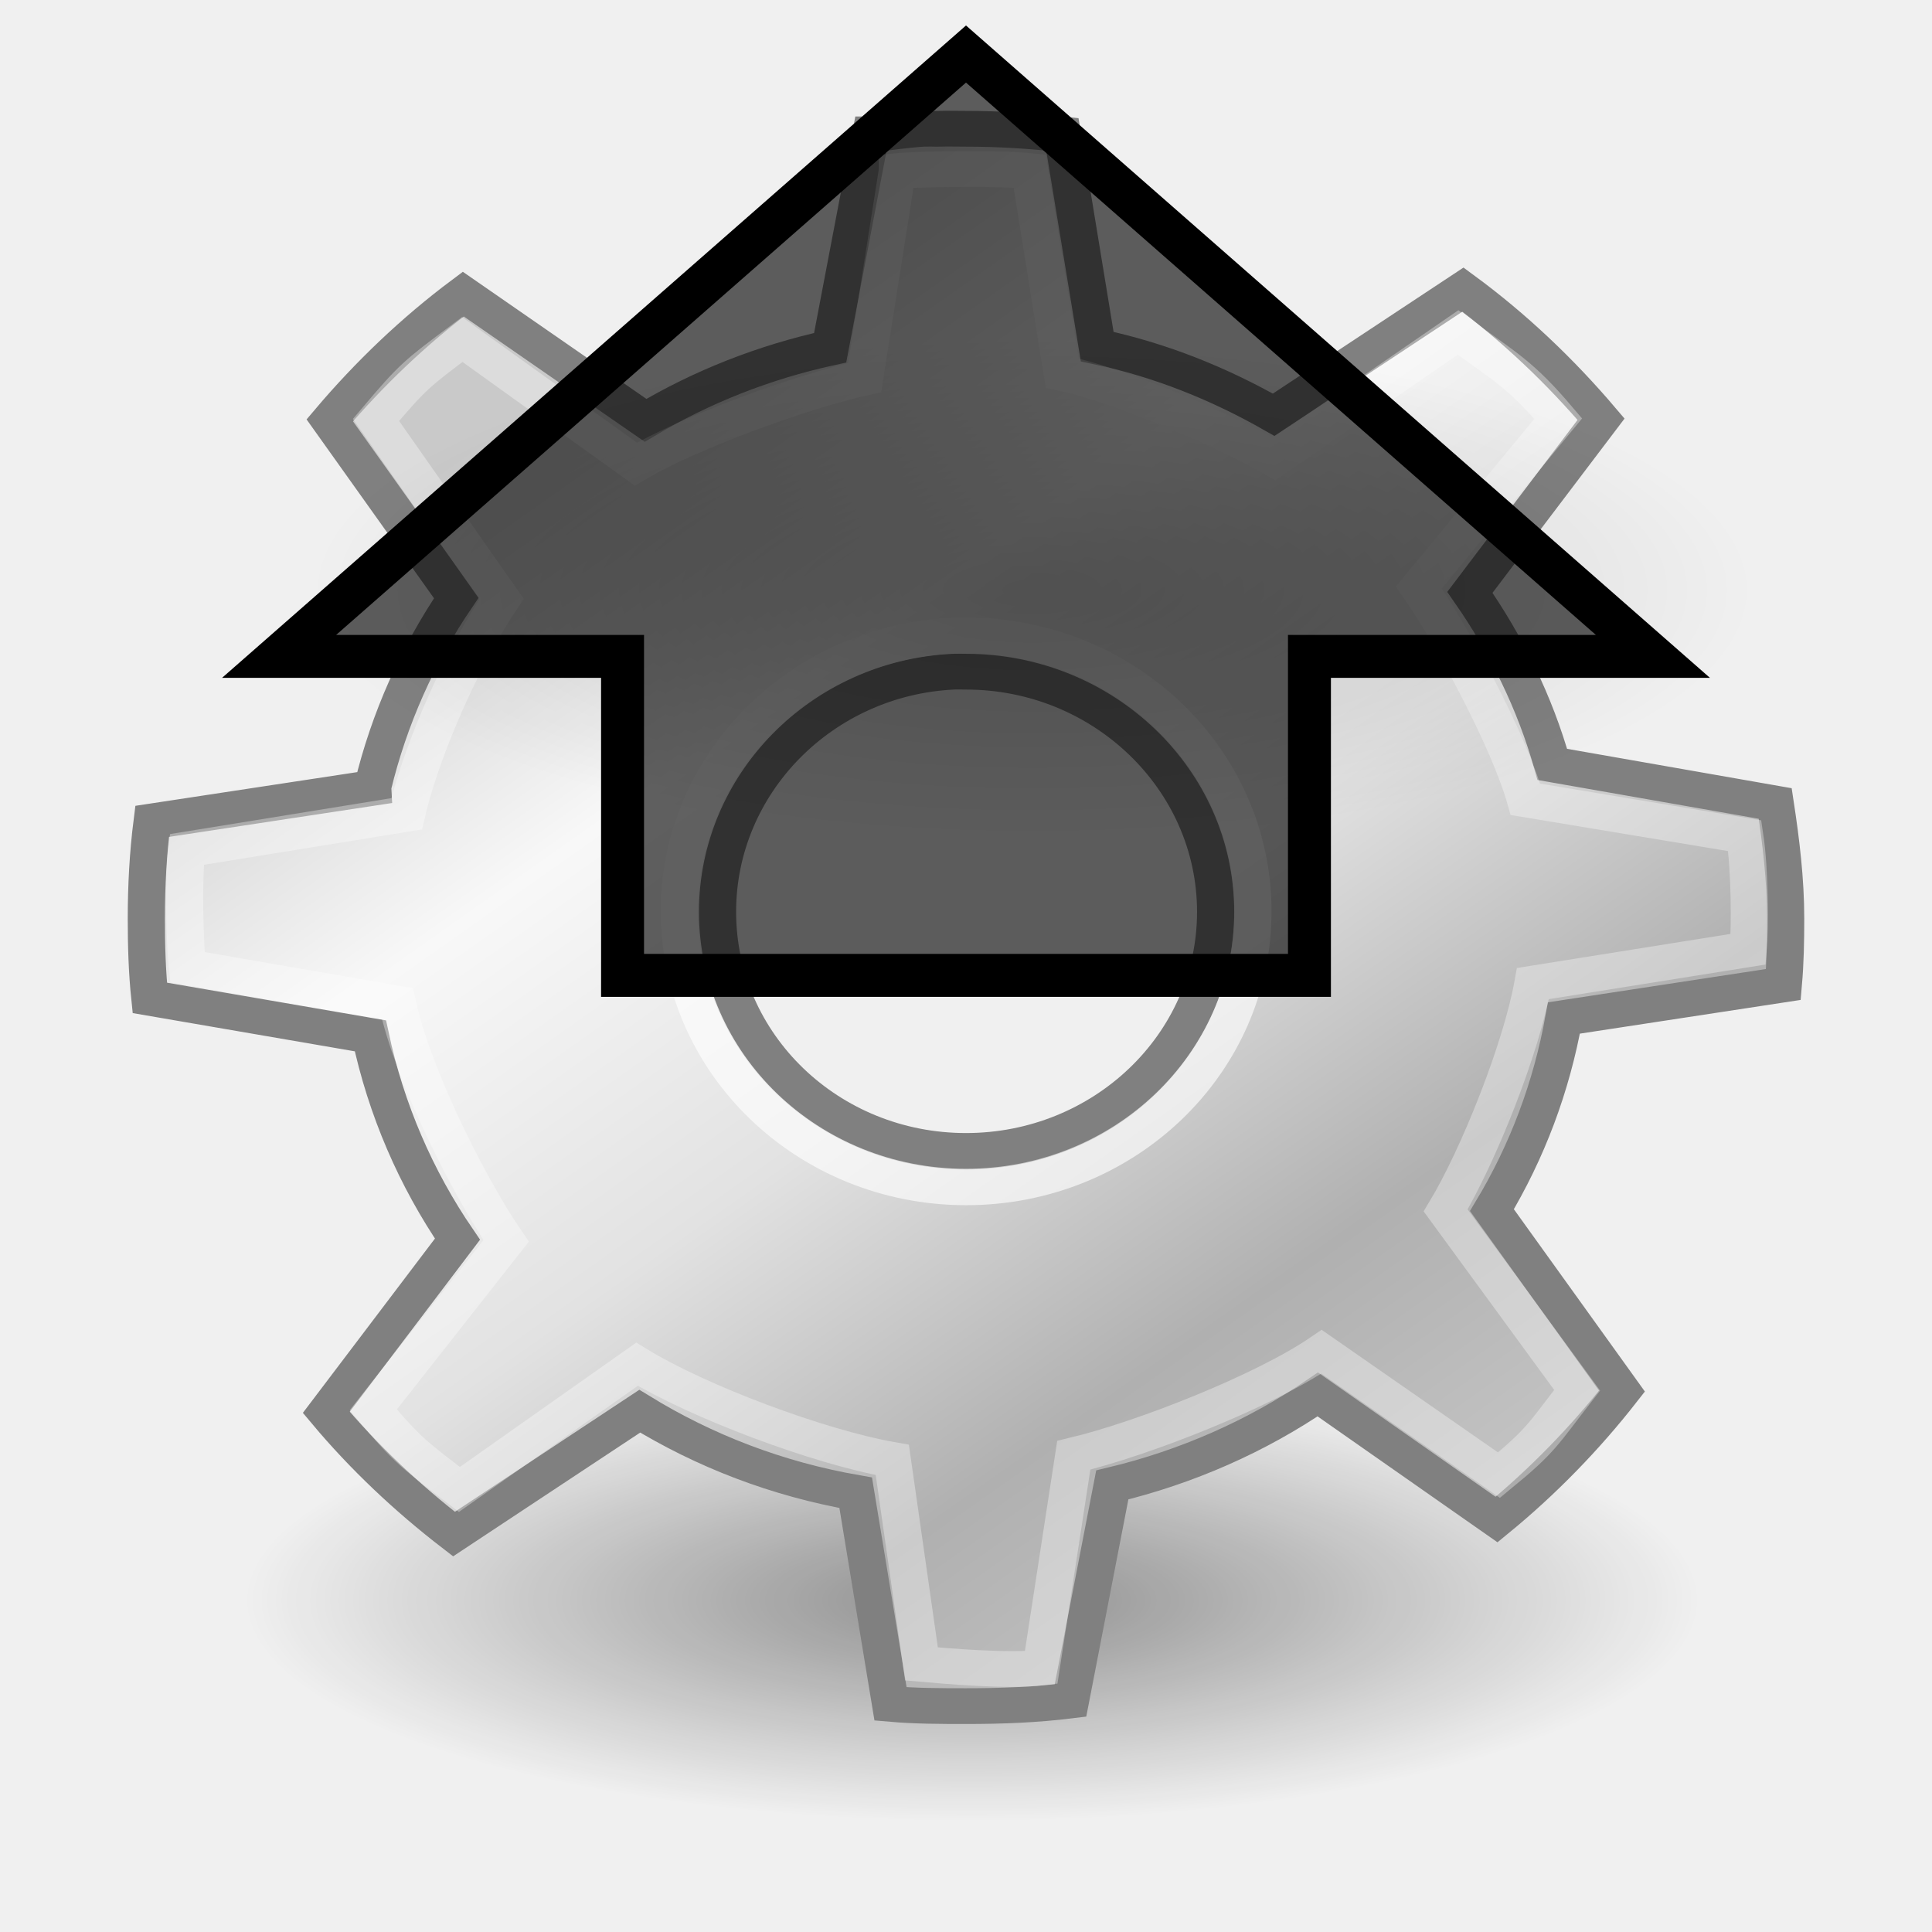
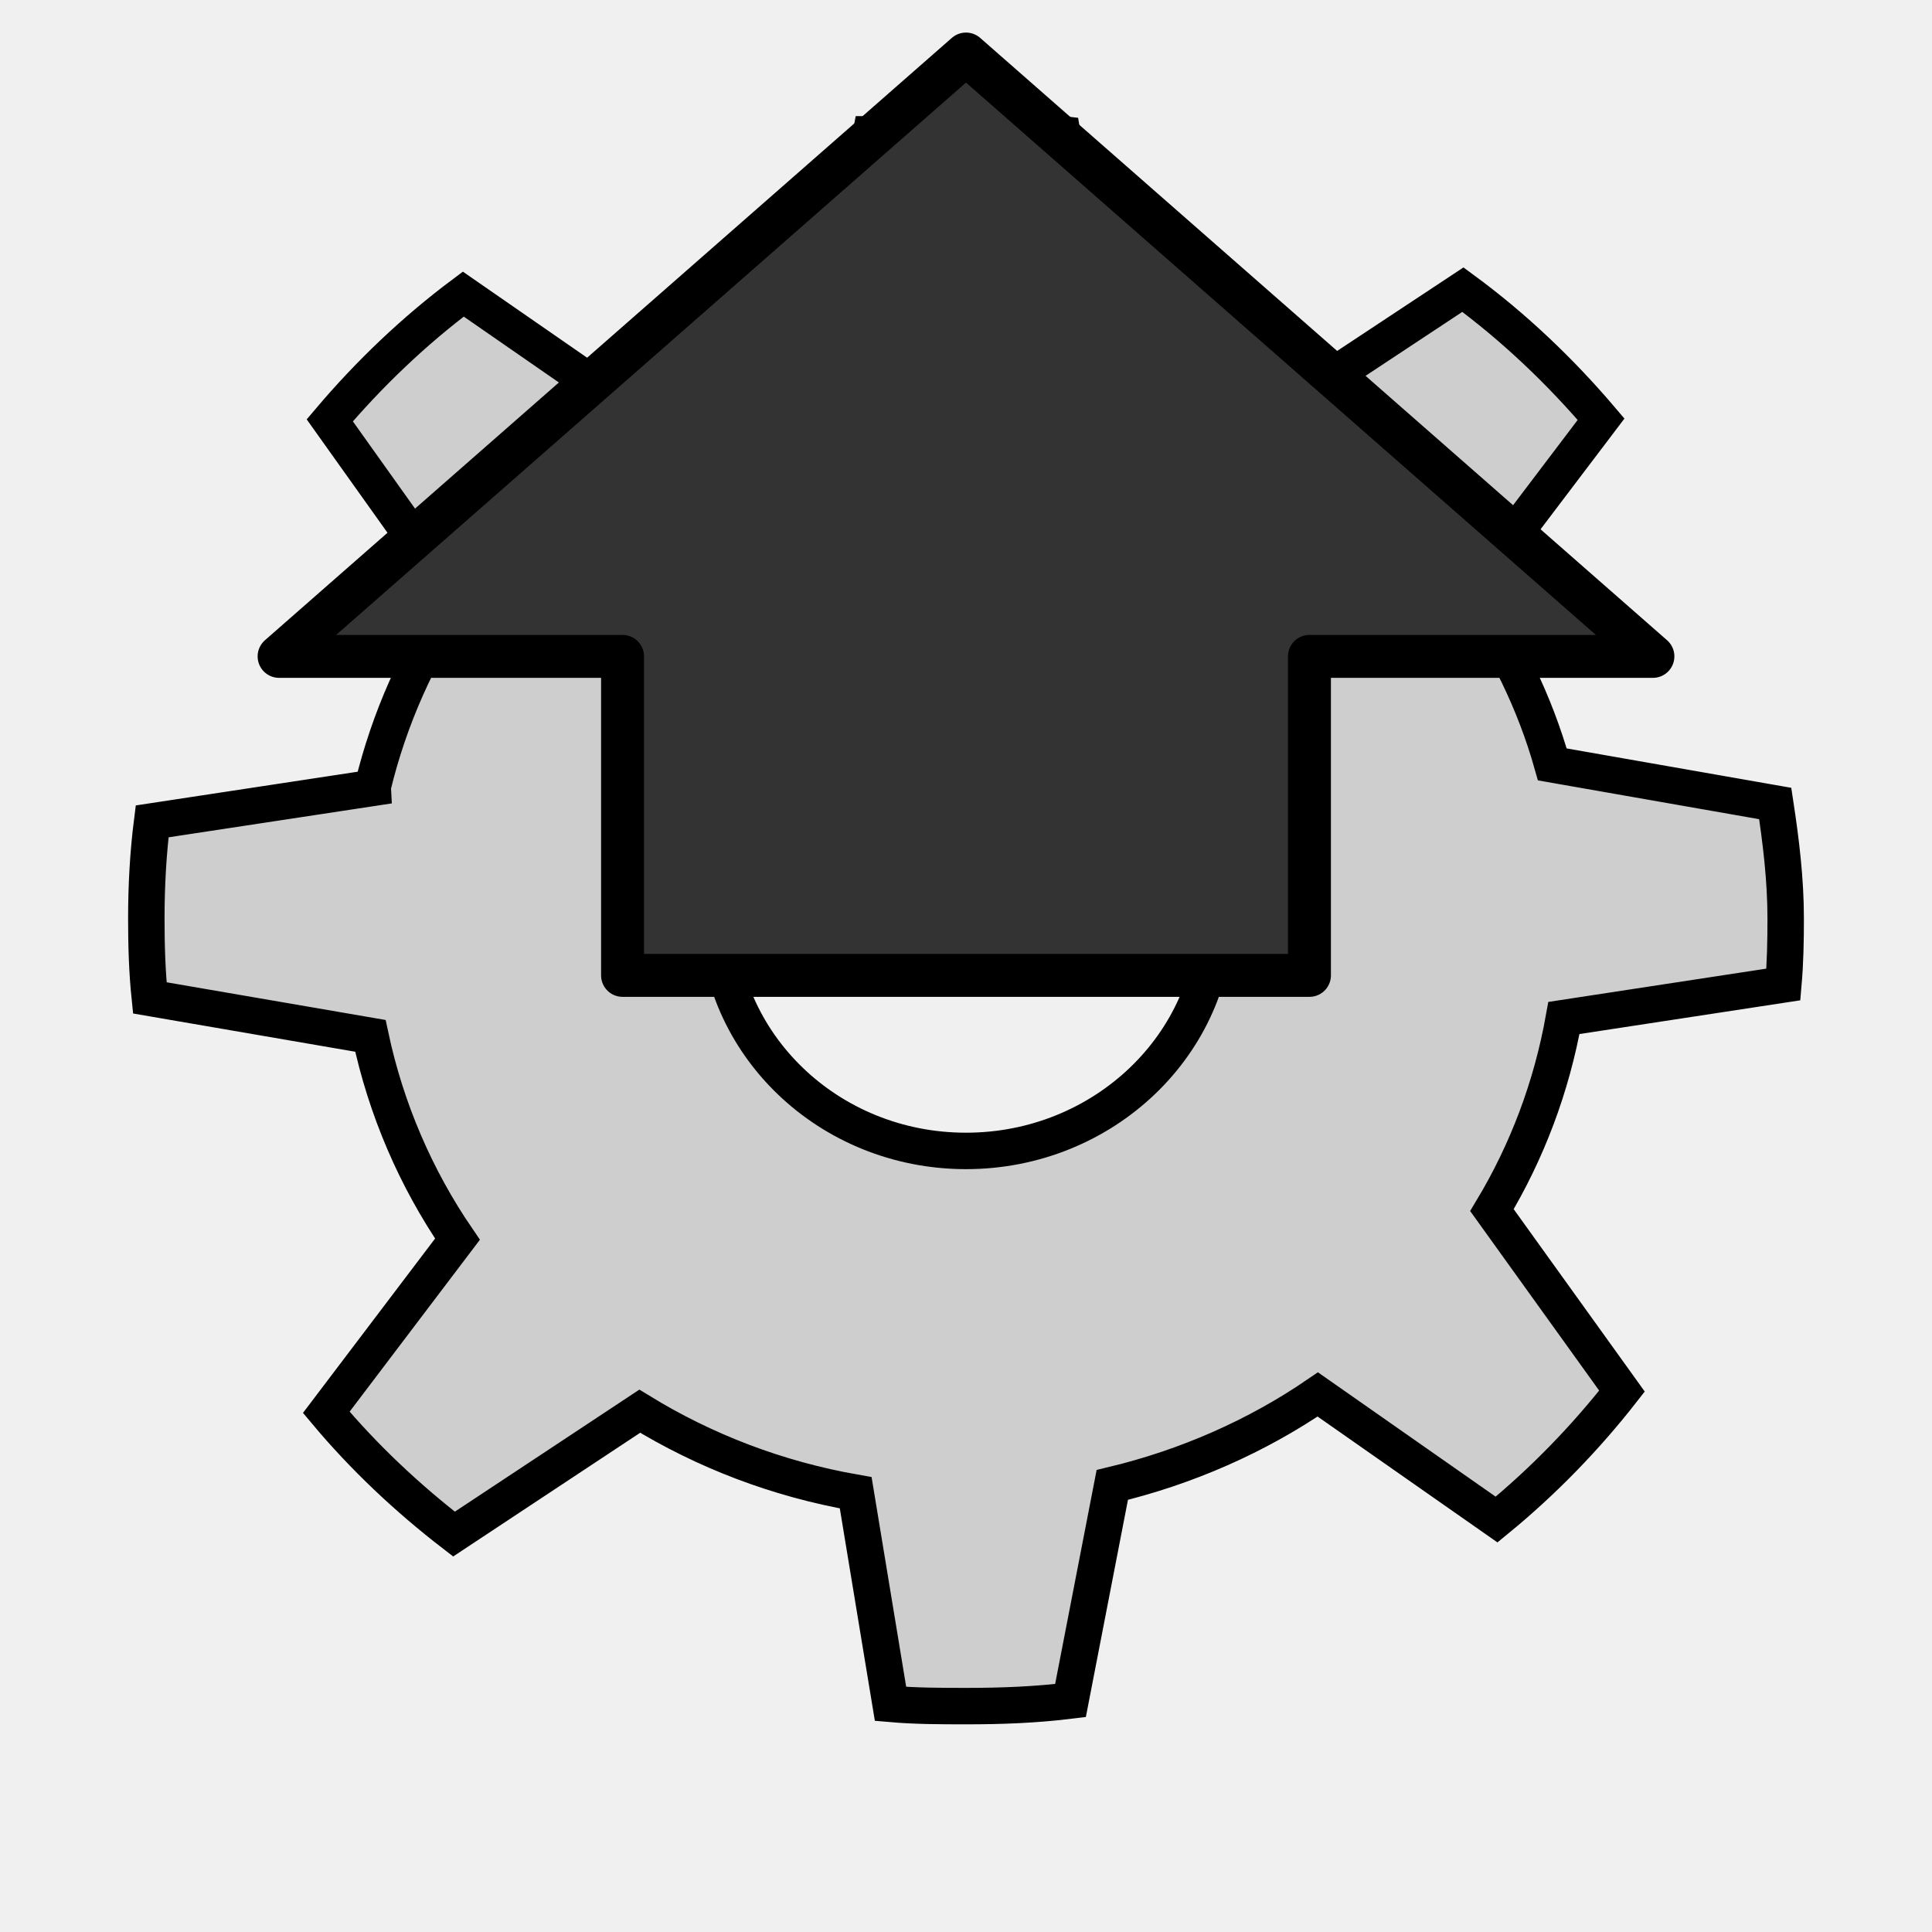
<svg xmlns="http://www.w3.org/2000/svg" xmlns:xlink="http://www.w3.org/1999/xlink" width="600" height="600" id="svg3493" version="1.1">
  <defs id="defs3495">
    <linearGradient id="lg1">
      <stop stop-color="#3778ae" offset="0" id="stop3498" />
      <stop stop-color="#366c99" offset="1" id="stop3500" />
    </linearGradient>
    <linearGradient id="lg2">
      <stop stop-color="#fff" offset="0" id="stop3503" />
      <stop stop-color="#fff" stop-opacity="0.165" offset="1" id="stop3505" />
    </linearGradient>
    <linearGradient id="lg3">
      <stop stop-color="#ffe253" offset="0" id="stop3508" />
      <stop stop-color="#ffca1c" offset="1" id="stop3510" />
    </linearGradient>
    <linearGradient id="lg4">
      <stop stop-color="#000" offset="0" id="stop3513" />
      <stop stop-color="#000" stop-opacity="0" offset="1" id="stop3515" />
    </linearGradient>
    <linearGradient x1="94.693" y1="112.511" x2="94.693" y2="64.053" id="lg5" xlink:href="#lg2" gradientUnits="userSpaceOnUse" gradientTransform="matrix(0.353878,0,0,0.353878,-17.3795,532.588)" />
    <linearGradient x1="59.728" y1="102" x2="142.62" y2="102" id="lg6" xlink:href="#lg1" gradientUnits="userSpaceOnUse" gradientTransform="matrix(0.353878,0,0,0.353878,-17.3795,532.588)" />
    <linearGradient x1="94.693" y1="112.511" x2="94.693" y2="64.053" id="lg7" xlink:href="#lg2" gradientUnits="userSpaceOnUse" gradientTransform="matrix(0.353878,0,0,0.353878,-6.29697,544.0546)" />
    <linearGradient x1="119.191" y1="89.13" x2="116.965" y2="169.279" id="lg8" xlink:href="#lg3" gradientUnits="userSpaceOnUse" gradientTransform="matrix(0.353878,0,0,0.353878,-16.3897,534.003)" />
    <radialGradient cx="15.115" cy="63.965" r="12.289" fx="15.115" fy="63.965" id="rg1" xlink:href="#lg4" gradientUnits="userSpaceOnUse" gradientTransform="matrix(1.6,0,0,0.551754,-0.183975,556.8357)" />
-     <linearGradient id="linearGradient3256">
-       <stop id="stop3258" offset="0" style="stop-color:#000000;stop-opacity:1;" />
-       <stop id="stop3260" offset="1" style="stop-color:#000000;stop-opacity:0;" />
-     </linearGradient>
    <linearGradient id="linearGradient3264">
      <stop id="stop3266" offset="0" style="stop-color:#c9c9c9;stop-opacity:1;" />
      <stop style="stop-color:#f8f8f8;stop-opacity:1;" offset="0.25" id="stop3276" />
      <stop style="stop-color:#e2e2e2;stop-opacity:1;" offset="0.5" id="stop3272" />
      <stop id="stop3274" offset="0.75" style="stop-color:#b0b0b0;stop-opacity:1;" />
      <stop id="stop3268" offset="1" style="stop-color:#c9c9c9;stop-opacity:1;" />
    </linearGradient>
    <linearGradient id="linearGradient3608">
      <stop style="stop-color:#cccccc;stop-opacity:1" offset="0" id="stop3610" />
      <stop id="stop3616" offset="0.22" style="stop-color:#e6e6e6;stop-opacity:1" />
      <stop style="stop-color:#ffffff;stop-opacity:1" offset="0.469" id="stop3618" />
      <stop style="stop-color:#e6e6e6;stop-opacity:1" offset="1" id="stop3612" />
    </linearGradient>
    <linearGradient id="linearGradient3600">
      <stop style="stop-color:#e6e6e6;stop-opacity:1;" offset="0" id="stop3602" />
      <stop style="stop-color:#f9f9f9;stop-opacity:1" offset="1" id="stop3604" />
    </linearGradient>
    <linearGradient xlink:href="#linearGradient3600" id="linearGradient3606" x1="105" y1="123" x2="-80" y2="-112" gradientUnits="userSpaceOnUse" gradientTransform="translate(2,922.3622)" />
    <linearGradient xlink:href="#linearGradient3608" id="linearGradient3614" x1="93" y1="944.362" x2="80" y2="957.362" gradientUnits="userSpaceOnUse" gradientTransform="translate(2,-2)" />
    <linearGradient y2="64.053" x2="94.693" y1="112.511" x1="94.693" gradientTransform="matrix(0.353878,0,0,0.353878,-17.3795,532.588)" gradientUnits="userSpaceOnUse" id="linearGradient3114-6" xlink:href="#lg2-2" />
    <linearGradient y2="102" x2="142.62" y1="102" x1="59.728" gradientTransform="matrix(0.353878,0,0,0.353878,-17.3795,532.588)" gradientUnits="userSpaceOnUse" id="linearGradient3112-8" xlink:href="#lg1-7" />
    <linearGradient y2="64.053" x2="94.693" y1="112.511" x1="94.693" gradientTransform="matrix(0.353878,0,0,0.353878,-6.29697,544.0546)" gradientUnits="userSpaceOnUse" id="linearGradient3110-6" xlink:href="#lg2-2" />
    <linearGradient y2="169.279" x2="116.965" y1="89.13" x1="119.191" gradientTransform="matrix(0.353878,0,0,0.353878,-16.3897,534.003)" gradientUnits="userSpaceOnUse" id="linearGradient3108-7" xlink:href="#lg3-3" />
    <radialGradient r="12.289" fy="63.965" fx="15.115" cy="63.965" cx="15.115" gradientTransform="matrix(1.6,0,0,0.551754,-0.183975,556.8357)" gradientUnits="userSpaceOnUse" id="radialGradient3106-3" xlink:href="#lg4-6" />
    <radialGradient gradientTransform="matrix(1.6,0,0,0.551754,-0.183975,556.8357)" gradientUnits="userSpaceOnUse" xlink:href="#lg4-6" id="rg1-5" fy="63.965" fx="15.115" r="12.289" cy="63.965" cx="15.115" />
    <linearGradient gradientTransform="matrix(0.353878,0,0,0.353878,-16.3897,534.003)" gradientUnits="userSpaceOnUse" xlink:href="#lg3-3" id="lg8-8" y2="169.279" x2="116.965" y1="89.13" x1="119.191" />
    <linearGradient gradientTransform="matrix(0.353878,0,0,0.353878,-6.29697,544.0546)" gradientUnits="userSpaceOnUse" xlink:href="#lg2-2" id="lg7-6" y2="64.053" x2="94.693" y1="112.511" x1="94.693" />
    <linearGradient gradientTransform="matrix(0.353878,0,0,0.353878,-17.3795,532.588)" gradientUnits="userSpaceOnUse" xlink:href="#lg1-7" id="lg6-5" y2="102" x2="142.62" y1="102" x1="59.728" />
    <linearGradient gradientTransform="matrix(0.353878,0,0,0.353878,-17.3795,532.588)" gradientUnits="userSpaceOnUse" xlink:href="#lg2-2" id="lg5-0" y2="64.053" x2="94.693" y1="112.511" x1="94.693" />
    <linearGradient id="lg4-6">
      <stop id="stop3513-0" offset="0" stop-color="#000" />
      <stop id="stop3515-4" offset="1" stop-opacity="0" stop-color="#000" />
    </linearGradient>
    <linearGradient id="lg3-3">
      <stop id="stop3508-4" offset="0" stop-color="#ffe253" />
      <stop id="stop3510-0" offset="1" stop-color="#ffca1c" />
    </linearGradient>
    <linearGradient id="lg2-2">
      <stop id="stop3503-5" offset="0" stop-color="#fff" />
      <stop id="stop3505-6" offset="1" stop-opacity="0.165" stop-color="#fff" />
    </linearGradient>
    <linearGradient id="lg1-7">
      <stop id="stop3498-7" offset="0" stop-color="#3778ae" />
      <stop id="stop3500-3" offset="1" stop-color="#366c99" />
    </linearGradient>
    <linearGradient xlink:href="#linearGradient3600" id="linearGradient4053" gradientUnits="userSpaceOnUse" gradientTransform="translate(2,922.3622)" x1="105" y1="123" x2="-80" y2="-112" />
    <linearGradient xlink:href="#linearGradient3608" id="linearGradient4055" gradientUnits="userSpaceOnUse" gradientTransform="translate(2,-2)" x1="93" y1="944.362" x2="80" y2="957.362" />
    <radialGradient xlink:href="#lg4-6" id="radialGradient4057" gradientUnits="userSpaceOnUse" gradientTransform="matrix(1.6,0,0,0.551754,-0.183975,556.8357)" cx="15.115" cy="63.965" fx="15.115" fy="63.965" r="12.289" />
    <linearGradient xlink:href="#lg3-3" id="linearGradient4059" gradientUnits="userSpaceOnUse" gradientTransform="matrix(0.353878,0,0,0.353878,-16.3897,534.003)" x1="119.191" y1="89.13" x2="116.965" y2="169.279" />
    <linearGradient xlink:href="#lg2-2" id="linearGradient4061" gradientUnits="userSpaceOnUse" gradientTransform="matrix(0.353878,0,0,0.353878,-6.29697,544.0546)" x1="94.693" y1="112.511" x2="94.693" y2="64.053" />
    <linearGradient xlink:href="#lg1-7" id="linearGradient4063" gradientUnits="userSpaceOnUse" gradientTransform="matrix(0.353878,0,0,0.353878,-17.3795,532.588)" x1="59.728" y1="102" x2="142.62" y2="102" />
    <linearGradient xlink:href="#lg2-2" id="linearGradient4065" gradientUnits="userSpaceOnUse" gradientTransform="matrix(0.353878,0,0,0.353878,-17.3795,532.588)" x1="94.693" y1="112.511" x2="94.693" y2="64.053" />
    <linearGradient id="linearGradient5048">
      <stop style="stop-color:black;stop-opacity:0;" offset="0" id="stop5050" />
      <stop id="stop5056" offset="0.5" style="stop-color:black;stop-opacity:1;" />
      <stop style="stop-color:black;stop-opacity:0;" offset="1" id="stop5052" />
    </linearGradient>
    <linearGradient id="linearGradient6925">
      <stop style="stop-color:#204a87;stop-opacity:1;" offset="0" id="stop6927" />
      <stop style="stop-color:#204a87;stop-opacity:0;" offset="1" id="stop6929" />
    </linearGradient>
    <linearGradient id="linearGradient6901">
      <stop style="stop-color:#3465a4;stop-opacity:1;" offset="0" id="stop6903" />
      <stop style="stop-color:#3465a4;stop-opacity:0;" offset="1" id="stop6905" />
    </linearGradient>
    <linearGradient id="linearGradient4991">
      <stop style="stop-color:#ffffff;stop-opacity:1;" offset="0" id="stop4993" />
      <stop style="stop-color:#ffffff;stop-opacity:0;" offset="1" id="stop4995" />
    </linearGradient>
    <radialGradient xlink:href="#linearGradient4991" id="radialGradient4997" cx="23.447" cy="6.458" fx="23.447" fy="6.458" r="19.062" gradientTransform="matrix(-1.314471,-0.01006312,-0.01022964,1.336221,46.22108,-4.909887)" gradientUnits="userSpaceOnUse" />
    <linearGradient id="linearGradient2187">
      <stop id="stop2189" offset="0" style="stop-color:#ffffff;stop-opacity:1;" />
      <stop id="stop2191" offset="1" style="stop-color:#ffffff;stop-opacity:0;" />
    </linearGradient>
    <linearGradient xlink:href="#linearGradient2187" id="linearGradient1764" gradientUnits="userSpaceOnUse" gradientTransform="matrix(0.914114,0,0,0.914114,-3.868698,-2.706902)" x1="33.06" y1="27.394" x2="12.624" y2="12.584" />
    <linearGradient id="linearGradient8662">
      <stop style="stop-color:#000000;stop-opacity:1;" offset="0" id="stop8664" />
      <stop style="stop-color:#000000;stop-opacity:0;" offset="1" id="stop8666" />
    </linearGradient>
    <radialGradient xlink:href="#linearGradient8662" id="radialGradient8668" cx="24.837" cy="36.421" fx="24.837" fy="36.421" r="15.645" gradientTransform="matrix(1,0,0,0.536723,0,16.87306)" gradientUnits="userSpaceOnUse" />
    <linearGradient id="linearGradient2555">
      <stop id="stop2557" offset="0" style="stop-color:#ffffff;stop-opacity:1;" />
      <stop style="stop-color:#e6e6e6;stop-opacity:1;" offset="0.5" id="stop2561" />
      <stop id="stop2563" offset="0.75" style="stop-color:#ffffff;stop-opacity:1;" />
      <stop style="stop-color:#e1e1e1;stop-opacity:1;" offset="0.842" id="stop2565" />
      <stop id="stop2559" offset="1" style="stop-color:#ffffff;stop-opacity:1;" />
    </linearGradient>
    <linearGradient id="linearGradient4274">
      <stop style="stop-color:#ffffff;stop-opacity:0.255;" offset="0" id="stop4276" />
      <stop style="stop-color:#ffffff;stop-opacity:1;" offset="1" id="stop4278" />
    </linearGradient>
    <linearGradient id="linearGradient4264">
      <stop id="stop4266" offset="0" style="stop-color:#000000;stop-opacity:1;" />
      <stop id="stop4268" offset="1" style="stop-color:#000000;stop-opacity:0;" />
    </linearGradient>
    <linearGradient id="linearGradient4244">
      <stop id="stop4246" offset="0" style="stop-color:#e4e4e4;stop-opacity:1;" />
      <stop id="stop4248" offset="1" style="stop-color:#d3d3d3;stop-opacity:1;" />
    </linearGradient>
    <linearGradient id="linearGradient4228">
      <stop id="stop4230" offset="0" style="stop-color:#bbbbbb;stop-opacity:1;" />
      <stop id="stop4232" offset="1" style="stop-color:#9f9f9f;stop-opacity:1;" />
    </linearGradient>
    <linearGradient id="linearGradient4184">
      <stop id="stop4186" offset="0" style="stop-color:#838383;stop-opacity:1;" />
      <stop id="stop4188" offset="1" style="stop-color:#bbbbbb;stop-opacity:0;" />
    </linearGradient>
    <radialGradient gradientUnits="userSpaceOnUse" gradientTransform="matrix(1,0,0,0.651032,-2.885063e-16,9.455693)" r="23.555" fy="27.096" fx="23.202" cy="27.096" cx="23.202" id="radialGradient4270" xlink:href="#linearGradient4264" />
    <linearGradient xlink:href="#linearGradient6901" id="linearGradient6907" x1="14.752" y1="15.868" x2="8.895" y2="16.743" gradientUnits="userSpaceOnUse" />
    <linearGradient xlink:href="#linearGradient6925" id="linearGradient6931" x1="12.25" y1="18.25" x2="7" y2="21.118" gradientUnits="userSpaceOnUse" />
    <linearGradient y2="64.053" x2="94.693" y1="112.511" x1="94.693" gradientTransform="matrix(0.353878,0,0,0.353878,-17.3795,532.588)" gradientUnits="userSpaceOnUse" id="linearGradient4090-5" xlink:href="#lg2-2-8" />
    <linearGradient y2="102" x2="142.62" y1="102" x1="59.728" gradientTransform="matrix(0.353878,0,0,0.353878,-17.3795,532.588)" gradientUnits="userSpaceOnUse" id="linearGradient4088-7" xlink:href="#lg1-7-1" />
    <linearGradient y2="64.053" x2="94.693" y1="112.511" x1="94.693" gradientTransform="matrix(0.353878,0,0,0.353878,-6.29697,544.0546)" gradientUnits="userSpaceOnUse" id="linearGradient4086-1" xlink:href="#lg2-2-8" />
    <linearGradient y2="169.279" x2="116.965" y1="89.13" x1="119.191" gradientTransform="matrix(0.353878,0,0,0.353878,-16.3897,534.003)" gradientUnits="userSpaceOnUse" id="linearGradient4084-9" xlink:href="#lg3-3-3" />
    <radialGradient r="12.289" fy="63.965" fx="15.115" cy="63.965" cx="15.115" gradientTransform="matrix(1.6,0,0,0.551754,-0.183975,556.8357)" gradientUnits="userSpaceOnUse" id="radialGradient4082-4" xlink:href="#lg4-6-9" />
    <linearGradient y2="64.053" x2="94.693" y1="112.511" x1="94.693" gradientTransform="matrix(0.353878,0,0,0.353878,-17.3795,532.588)" gradientUnits="userSpaceOnUse" id="linearGradient4065-5" xlink:href="#lg2-2-8" />
    <linearGradient y2="102" x2="142.62" y1="102" x1="59.728" gradientTransform="matrix(0.353878,0,0,0.353878,-17.3795,532.588)" gradientUnits="userSpaceOnUse" id="linearGradient4063-9" xlink:href="#lg1-7-1" />
    <linearGradient y2="64.053" x2="94.693" y1="112.511" x1="94.693" gradientTransform="matrix(0.353878,0,0,0.353878,-6.29697,544.0546)" gradientUnits="userSpaceOnUse" id="linearGradient4061-5" xlink:href="#lg2-2-8" />
    <linearGradient y2="169.279" x2="116.965" y1="89.13" x1="119.191" gradientTransform="matrix(0.353878,0,0,0.353878,-16.3897,534.003)" gradientUnits="userSpaceOnUse" id="linearGradient4059-6" xlink:href="#lg3-3-3" />
    <radialGradient r="12.289" fy="63.965" fx="15.115" cy="63.965" cx="15.115" gradientTransform="matrix(1.6,0,0,0.551754,-0.183975,556.8357)" gradientUnits="userSpaceOnUse" id="radialGradient4057-3" xlink:href="#lg4-6-9" />
    <linearGradient y2="957.362" x2="80" y1="944.362" x1="93" gradientTransform="translate(2,-2)" gradientUnits="userSpaceOnUse" id="linearGradient4055-4" xlink:href="#linearGradient3608-3" />
    <linearGradient y2="-112" x2="-80" y1="123" x1="105" gradientTransform="translate(2,922.3622)" gradientUnits="userSpaceOnUse" id="linearGradient4053-5" xlink:href="#linearGradient3600-1" />
    <linearGradient id="lg1-7-1">
      <stop stop-color="#3778ae" offset="0" id="stop3498-7-5" />
      <stop stop-color="#366c99" offset="1" id="stop3500-3-3" />
    </linearGradient>
    <linearGradient id="lg2-2-8">
      <stop stop-color="#fff" offset="0" id="stop3503-5-3" />
      <stop stop-color="#fff" stop-opacity="0.165" offset="1" id="stop3505-6-8" />
    </linearGradient>
    <linearGradient id="lg3-3-3">
      <stop stop-color="#ffe253" offset="0" id="stop3508-4-7" />
      <stop stop-color="#ffca1c" offset="1" id="stop3510-0-8" />
    </linearGradient>
    <linearGradient id="lg4-6-9">
      <stop stop-color="#000" offset="0" id="stop3513-0-4" />
      <stop stop-color="#000" stop-opacity="0" offset="1" id="stop3515-4-1" />
    </linearGradient>
    <linearGradient x1="94.693" y1="112.511" x2="94.693" y2="64.053" id="lg5-0-6" xlink:href="#lg2-2-8" gradientUnits="userSpaceOnUse" gradientTransform="matrix(0.353878,0,0,0.353878,-17.3795,532.588)" />
    <linearGradient x1="59.728" y1="102" x2="142.62" y2="102" id="lg6-5-2" xlink:href="#lg1-7-1" gradientUnits="userSpaceOnUse" gradientTransform="matrix(0.353878,0,0,0.353878,-17.3795,532.588)" />
    <linearGradient x1="94.693" y1="112.511" x2="94.693" y2="64.053" id="lg7-6-3" xlink:href="#lg2-2-8" gradientUnits="userSpaceOnUse" gradientTransform="matrix(0.353878,0,0,0.353878,-6.29697,544.0546)" />
    <linearGradient x1="119.191" y1="89.13" x2="116.965" y2="169.279" id="lg8-8-0" xlink:href="#lg3-3-3" gradientUnits="userSpaceOnUse" gradientTransform="matrix(0.353878,0,0,0.353878,-16.3897,534.003)" />
    <radialGradient cx="15.115" cy="63.965" r="12.289" fx="15.115" fy="63.965" id="rg1-5-6" xlink:href="#lg4-6-9" gradientUnits="userSpaceOnUse" gradientTransform="matrix(1.6,0,0,0.551754,-0.183975,556.8357)" />
    <radialGradient xlink:href="#lg4-6-9" id="radialGradient3106-3-4" gradientUnits="userSpaceOnUse" gradientTransform="matrix(1.6,0,0,0.551754,-0.183975,556.8357)" cx="15.115" cy="63.965" fx="15.115" fy="63.965" r="12.289" />
    <linearGradient xlink:href="#lg3-3-3" id="linearGradient3108-7-0" gradientUnits="userSpaceOnUse" gradientTransform="matrix(0.353878,0,0,0.353878,-16.3897,534.003)" x1="119.191" y1="89.13" x2="116.965" y2="169.279" />
    <linearGradient xlink:href="#lg2-2-8" id="linearGradient3110-6-8" gradientUnits="userSpaceOnUse" gradientTransform="matrix(0.353878,0,0,0.353878,-6.29697,544.0546)" x1="94.693" y1="112.511" x2="94.693" y2="64.053" />
    <linearGradient xlink:href="#lg1-7-1" id="linearGradient3112-8-4" gradientUnits="userSpaceOnUse" gradientTransform="matrix(0.353878,0,0,0.353878,-17.3795,532.588)" x1="59.728" y1="102" x2="142.62" y2="102" />
    <linearGradient xlink:href="#lg2-2-8" id="linearGradient3114-6-8" gradientUnits="userSpaceOnUse" gradientTransform="matrix(0.353878,0,0,0.353878,-17.3795,532.588)" x1="94.693" y1="112.511" x2="94.693" y2="64.053" />
    <linearGradient gradientTransform="translate(2,-2)" gradientUnits="userSpaceOnUse" y2="957.362" x2="80" y1="944.362" x1="93" id="linearGradient3614-3" xlink:href="#linearGradient3608-3" />
    <linearGradient gradientTransform="translate(2,922.3622)" gradientUnits="userSpaceOnUse" y2="-112" x2="-80" y1="123" x1="105" id="linearGradient3606-1" xlink:href="#linearGradient3600-1" />
    <linearGradient id="linearGradient3600-1">
      <stop id="stop3602-4" offset="0" style="stop-color:#e6e6e6;stop-opacity:1;" />
      <stop id="stop3604-7" offset="1" style="stop-color:#f9f9f9;stop-opacity:1" />
    </linearGradient>
    <linearGradient id="linearGradient3608-3">
      <stop id="stop3610-6" offset="0" style="stop-color:#cccccc;stop-opacity:1" />
      <stop style="stop-color:#e6e6e6;stop-opacity:1" offset="0.22" id="stop3616-5" />
      <stop id="stop3618-5" offset="0.469" style="stop-color:#ffffff;stop-opacity:1" />
      <stop id="stop3612-8" offset="1" style="stop-color:#e6e6e6;stop-opacity:1" />
    </linearGradient>
    <linearGradient id="linearGradient3264-3">
      <stop style="stop-color:#c9c9c9;stop-opacity:1;" offset="0" id="stop3266-9" />
      <stop id="stop3276-9" offset="0.25" style="stop-color:#f8f8f8;stop-opacity:1;" />
      <stop id="stop3272-9" offset="0.5" style="stop-color:#e2e2e2;stop-opacity:1;" />
      <stop style="stop-color:#b0b0b0;stop-opacity:1;" offset="0.75" id="stop3274-1" />
      <stop style="stop-color:#c9c9c9;stop-opacity:1;" offset="1" id="stop3268-7" />
    </linearGradient>
    <radialGradient gradientTransform="matrix(1.6,0,0,0.551754,-0.183975,556.8357)" gradientUnits="userSpaceOnUse" xlink:href="#lg4-9" id="rg1-0" fy="63.965" fx="15.115" r="12.289" cy="63.965" cx="15.115" />
    <linearGradient gradientTransform="matrix(0.353878,0,0,0.353878,-16.3897,534.003)" gradientUnits="userSpaceOnUse" xlink:href="#lg3-7" id="lg8-7" y2="169.279" x2="116.965" y1="89.13" x1="119.191" />
    <linearGradient gradientTransform="matrix(0.353878,0,0,0.353878,-6.29697,544.0546)" gradientUnits="userSpaceOnUse" xlink:href="#lg2-3" id="lg7-62" y2="64.053" x2="94.693" y1="112.511" x1="94.693" />
    <linearGradient gradientTransform="matrix(0.353878,0,0,0.353878,-17.3795,532.588)" gradientUnits="userSpaceOnUse" xlink:href="#lg1-79" id="lg6-7" y2="102" x2="142.62" y1="102" x1="59.728" />
    <linearGradient gradientTransform="matrix(0.353878,0,0,0.353878,-17.3795,532.588)" gradientUnits="userSpaceOnUse" xlink:href="#lg2-3" id="lg5-5" y2="64.053" x2="94.693" y1="112.511" x1="94.693" />
    <linearGradient id="lg4-9">
      <stop id="stop3513-8" offset="0" stop-color="#000" />
      <stop id="stop3515-6" offset="1" stop-opacity="0" stop-color="#000" />
    </linearGradient>
    <linearGradient id="lg3-7">
      <stop id="stop3508-0" offset="0" stop-color="#ffe253" />
      <stop id="stop3510-3" offset="1" stop-color="#ffca1c" />
    </linearGradient>
    <linearGradient id="lg2-3">
      <stop id="stop3503-9" offset="0" stop-color="#fff" />
      <stop id="stop3505-9" offset="1" stop-opacity="0.165" stop-color="#fff" />
    </linearGradient>
    <linearGradient id="lg1-79">
      <stop id="stop3498-0" offset="0" stop-color="#3778ae" />
      <stop id="stop3500-2" offset="1" stop-color="#366c99" />
    </linearGradient>
-     <radialGradient xlink:href="#linearGradient3256" id="radialGradient4966" gradientUnits="userSpaceOnUse" gradientTransform="matrix(1,0,0,0.315315,0,26.81305)" cx="25.456" cy="39.161" fx="25.456" fy="39.161" r="19.622" />
-     <linearGradient xlink:href="#linearGradient3264" id="linearGradient4968" gradientUnits="userSpaceOnUse" gradientTransform="matrix(10.10319,0,0,10.10319,142.7492,146.2785)" x1="14.463" y1="12.285" x2="34.534" y2="39.685" />
-     <radialGradient xlink:href="#linearGradient8662" id="radialGradient4970" gradientUnits="userSpaceOnUse" gradientTransform="matrix(1,0,0,0.536723,0,16.87306)" cx="24.837" cy="36.421" fx="24.837" fy="36.421" r="15.645" />
  </defs>
-   <g id="g4599" transform="matrix(1.418317,0,0,1.364661,-242.0721,-244.8623)">
-     <path transform="matrix(8.135037,0,0,8.135037,176.4578,225.0571)" d="m 45.078,39.161 c 0,3.417 -8.785,6.187 -19.622,6.187 -10.837,0 -19.622,-2.77 -19.622,-6.187 0,-3.417 8.785,-6.187 19.622,-6.187 10.837,0 19.622,2.77 19.622,6.187 z" id="path3254" style="opacity:0.409;color:#000000;fill:url(#radialGradient4966);fill-opacity:1;fill-rule:nonzero;stroke:none;stroke-width:1;marker:none;visibility:visible;display:inline;overflow:visible" />
-     <path id="path3243" d="m 372.788,208.737 c -3.786,0.259 -7.467,0.846 -11.186,1.271 l -0.254,0 -8.898,48.556 c -14.503,3.303 -28.146,8.908 -40.421,16.524 l -39.913,-28.727 c -10.789,8.377 -20.608,18.146 -29.235,28.727 l 27.71,40.421 c -8.414,12.858 -14.74,27.539 -18.304,42.963 -6.1e-4,0.073 -5e-4,0.242 0,0.254 l -48.302,7.627 c -0.883,7.213 -1.271,14.667 -1.271,22.117 0,6.096 0.168,12.11 0.763,18.05 l 48.302,8.643 c 3.435,16.774 9.961,32.439 19.066,46.268 l -28.727,39.404 c 8.227,10.214 17.725,19.513 27.964,27.71 l 40.675,-27.964 c 14.215,9.068 30.084,15.427 47.285,18.558 l 7.627,48.048 c 5.419,0.493 10.977,0.508 16.524,0.508 7.831,-10e-6 15.312,-0.297 22.88,-1.271 l 9.152,-49.064 c 16.332,-4.064 31.674,-11.115 44.997,-20.592 l 39.15,28.473 c 10.153,-8.638 19.437,-18.566 27.456,-29.235 l -28.473,-41.184 c 7.711,-13.317 13.054,-28.01 15.762,-43.726 l 48.048,-7.627 c 0.421,-5.014 0.508,-9.877 0.508,-14.999 0,-8.901 -1.035,-17.629 -2.288,-26.185 l -48.81,-8.898 c -3.825,-14.124 -10.101,-27.302 -18.05,-39.15 l 28.727,-39.404 c -8.904,-10.89 -19.062,-20.949 -30.252,-29.49 l -41.438,28.473 C 437.653,266.774 424.836,261.369 410.921,258.31 l -7.627,-48.302 c -6.942,-0.817 -13.94,-1.271 -21.1,-1.271 -1.935,0 -3.927,-0.061 -5.847,0 -0.936,0.03 -1.863,-0.054 -2.796,0 -0.253,0.015 -0.51,-0.017 -0.763,0 z m 6.61,123.551 c 0.929,-0.047 1.856,0 2.796,0 30.093,0 54.657,24.565 54.657,54.657 1e-5,30.093 -24.565,54.403 -54.657,54.403 -30.093,1e-5 -54.403,-24.311 -54.403,-54.403 1e-5,-29.152 22.816,-53.196 51.607,-54.657 z" style="color:#000000;fill:url(#linearGradient4968);fill-opacity:1;fill-rule:nonzero;stroke:#808080;stroke-width:8.135;stroke-linecap:butt;stroke-linejoin:miter;stroke-miterlimit:4;stroke-opacity:1;stroke-dasharray:none;stroke-dashoffset:0;marker:none;visibility:visible;display:inline;overflow:visible" />
-     <path transform="matrix(4.934047,0,0,4.934047,266.2205,269.4904)" d="m 36.239,23.782 c 0,7.029 -5.698,12.728 -12.728,12.728 -7.029,0 -12.728,-5.698 -12.728,-12.728 0,-7.029 5.698,-12.728 12.728,-12.728 7.029,0 12.728,5.698 12.728,12.728 z" id="path3283" style="opacity:0.648;color:#000000;fill:none;stroke:#ffffff;stroke-width:1.649;stroke-linecap:butt;stroke-linejoin:miter;stroke-miterlimit:4;stroke-opacity:1;stroke-dasharray:none;stroke-dashoffset:0;marker:none;visibility:visible;display:inline;overflow:visible" />
-     <path style="opacity:0.347;color:#000000;fill:none;stroke:#ffffff;stroke-width:8.135;stroke-linecap:butt;stroke-linejoin:miter;stroke-miterlimit:4;stroke-opacity:1;stroke-dasharray:none;stroke-dashoffset:0;marker:none;visibility:visible;display:inline;overflow:visible" d="m 367.157,218.348 -7.144,47.012 c -13.594,3.096 -38.599,12.564 -50.104,19.703 l -38.007,-28.368 c -10.113,7.852 -10.807,8.384 -18.894,18.302 l 27.481,40.756 c -7.886,12.052 -17.359,33.529 -20.76,48.876 0,0 -48.155,8.117 -48.155,8.117 -0.828,6.761 -0.43,21.231 0.127,26.798 l 45.997,8.286 c 3.22,15.722 15.27,41.03 23.805,53.993 l -29.087,38.43 c 7.712,9.574 9.255,10.45 18.852,18.133 l 38.895,-28.496 c 13.325,8.5 39.772,18.84 55.895,21.775 l 6.383,46.421 c 5.08,0.462 19.113,1.759 26.207,0.846 l 7.144,-48.323 c 15.308,-3.81 41.758,-14.667 54.247,-23.55 l 38.853,28.072 c 9.516,-8.096 9.602,-9.316 17.118,-19.317 l -28.791,-40.925 c 7.228,-12.482 16.573,-36.894 19.111,-51.625 l 47.14,-7.822 c 0.395,-4.7 0.414,-17.806 -0.761,-25.825 l -48.027,-8.286 c -3.585,-13.239 -15.889,-37.096 -23.34,-48.201 l 30.526,-38.43 c -8.346,-10.207 -11.45,-11.608 -21.939,-19.613 l -40.206,28.791 c -11.163,-6.602 -33.424,-16.667 -46.467,-19.534 l -7.102,-45.997 c -6.507,-0.765 -25.279,-0.426 -28.997,0 z" id="path3285" />
-     <path transform="matrix(10.13248,0,0,-6.810045,145.0759,561.7196)" d="m 40.482,36.421 c 0,4.637 -7.004,8.397 -15.645,8.397 -8.64,0 -15.645,-3.759 -15.645,-8.397 0,-4.637 7.004,-8.397 15.645,-8.397 8.64,0 15.645,3.759 15.645,8.397 z" id="path8660" style="opacity:0.141;color:#000000;fill:url(#radialGradient4970);fill-opacity:1;fill-rule:evenodd;stroke:none;stroke-width:1;marker:none;visibility:visible;display:inline;overflow:visible" />
-   </g>
-   <path style="fill:#000000;fill-opacity:0.614;stroke:#000000;stroke-width:13.337;stroke-miterlimit:4;stroke-opacity:1;stroke-dasharray:none" id="rect2834" d="M 300,16.781 86.676,203.845 l 106.662,0 0,99.064 213.324,0 0,-99.064 106.662,0 z" />
+   <path style="color:#000000;display:inline;overflow:visible;visibility:visible;fill:#cecece;fill-opacity:1;fill-rule:nonzero;stroke:#000000;stroke-width:11.318;stroke-linecap:butt;stroke-linejoin:miter;stroke-miterlimit:4;stroke-dasharray:none;stroke-dashoffset:0;stroke-opacity:1;marker:none" d="m 286.659,39.993 c -5.37,0.354 -10.59,1.154 -15.865,1.735 l -0.361,0 -12.62,66.263 c -20.569,4.507 -39.921,12.156 -57.33,22.55 L 143.876,91.338 c -15.303,11.431 -29.228,24.763 -41.465,39.202 l 39.302,55.161 c -11.933,17.546 -20.907,37.581 -25.961,58.63 -8.7e-4,0.1 -7.1e-4,0.33 0,0.347 l -68.507,10.408 c -1.252,9.843 -1.803,20.015 -1.803,30.182 0,8.318 0.239,16.526 1.082,24.632 l 68.507,11.795 c 4.872,22.89 14.128,44.268 27.042,63.14 l -40.744,53.773 c 11.669,13.938 25.14,26.628 39.662,37.815 l 57.69,-38.162 c 20.162,12.375 42.669,21.053 67.065,25.325 l 10.817,65.569 c 7.686,0.673 15.569,0.694 23.437,0.694 11.108,-10e-6 21.717,-0.405 32.451,-1.735 l 12.98,-66.956 c 23.163,-5.546 44.923,-15.168 63.82,-28.101 l 55.527,38.855 c 14.4,-11.788 27.568,-25.337 38.941,-39.896 l -40.383,-56.202 c 10.936,-18.173 18.514,-38.224 22.355,-59.671 l 68.147,-10.408 c 0.598,-6.842 0.721,-13.478 0.721,-20.469 0,-12.148 -1.467,-24.058 -3.245,-35.733 L 482.085,237.393 c -5.425,-19.275 -14.327,-37.258 -25.6,-53.426 L 497.229,130.194 C 484.599,115.333 470.193,101.605 454.322,89.95 l -58.772,38.856 c -16.892,-9.612 -35.07,-16.987 -54.806,-21.162 L 329.927,41.728 C 320.081,40.614 310.155,39.993 300,39.993 c -2.745,0 -5.569,-0.083 -8.293,0 -1.328,0.041 -2.642,-0.074 -3.966,0 -0.359,0.02 -0.724,-0.024 -1.082,0 z m 9.375,168.605 c 1.317,-0.064 2.632,0 3.966,0 42.681,0 77.521,33.523 77.521,74.589 2e-5,41.066 -34.841,74.242 -77.521,74.242 -42.681,2e-5 -77.161,-33.176 -77.161,-74.242 2e-5,-39.783 32.36,-72.595 73.195,-74.589 z" id="path3243" />
+   <path style="fill:#333333;fill-opacity:1;stroke:#000000;stroke-width:13.337;stroke-linejoin:round;stroke-miterlimit:4;stroke-dasharray:none;stroke-opacity:1" id="rect2834" d="M 300,16.78 86.676,203.845 l 106.662,0 0,99.064 213.324,0 0,-99.064 106.662,0 z" />
</svg>
